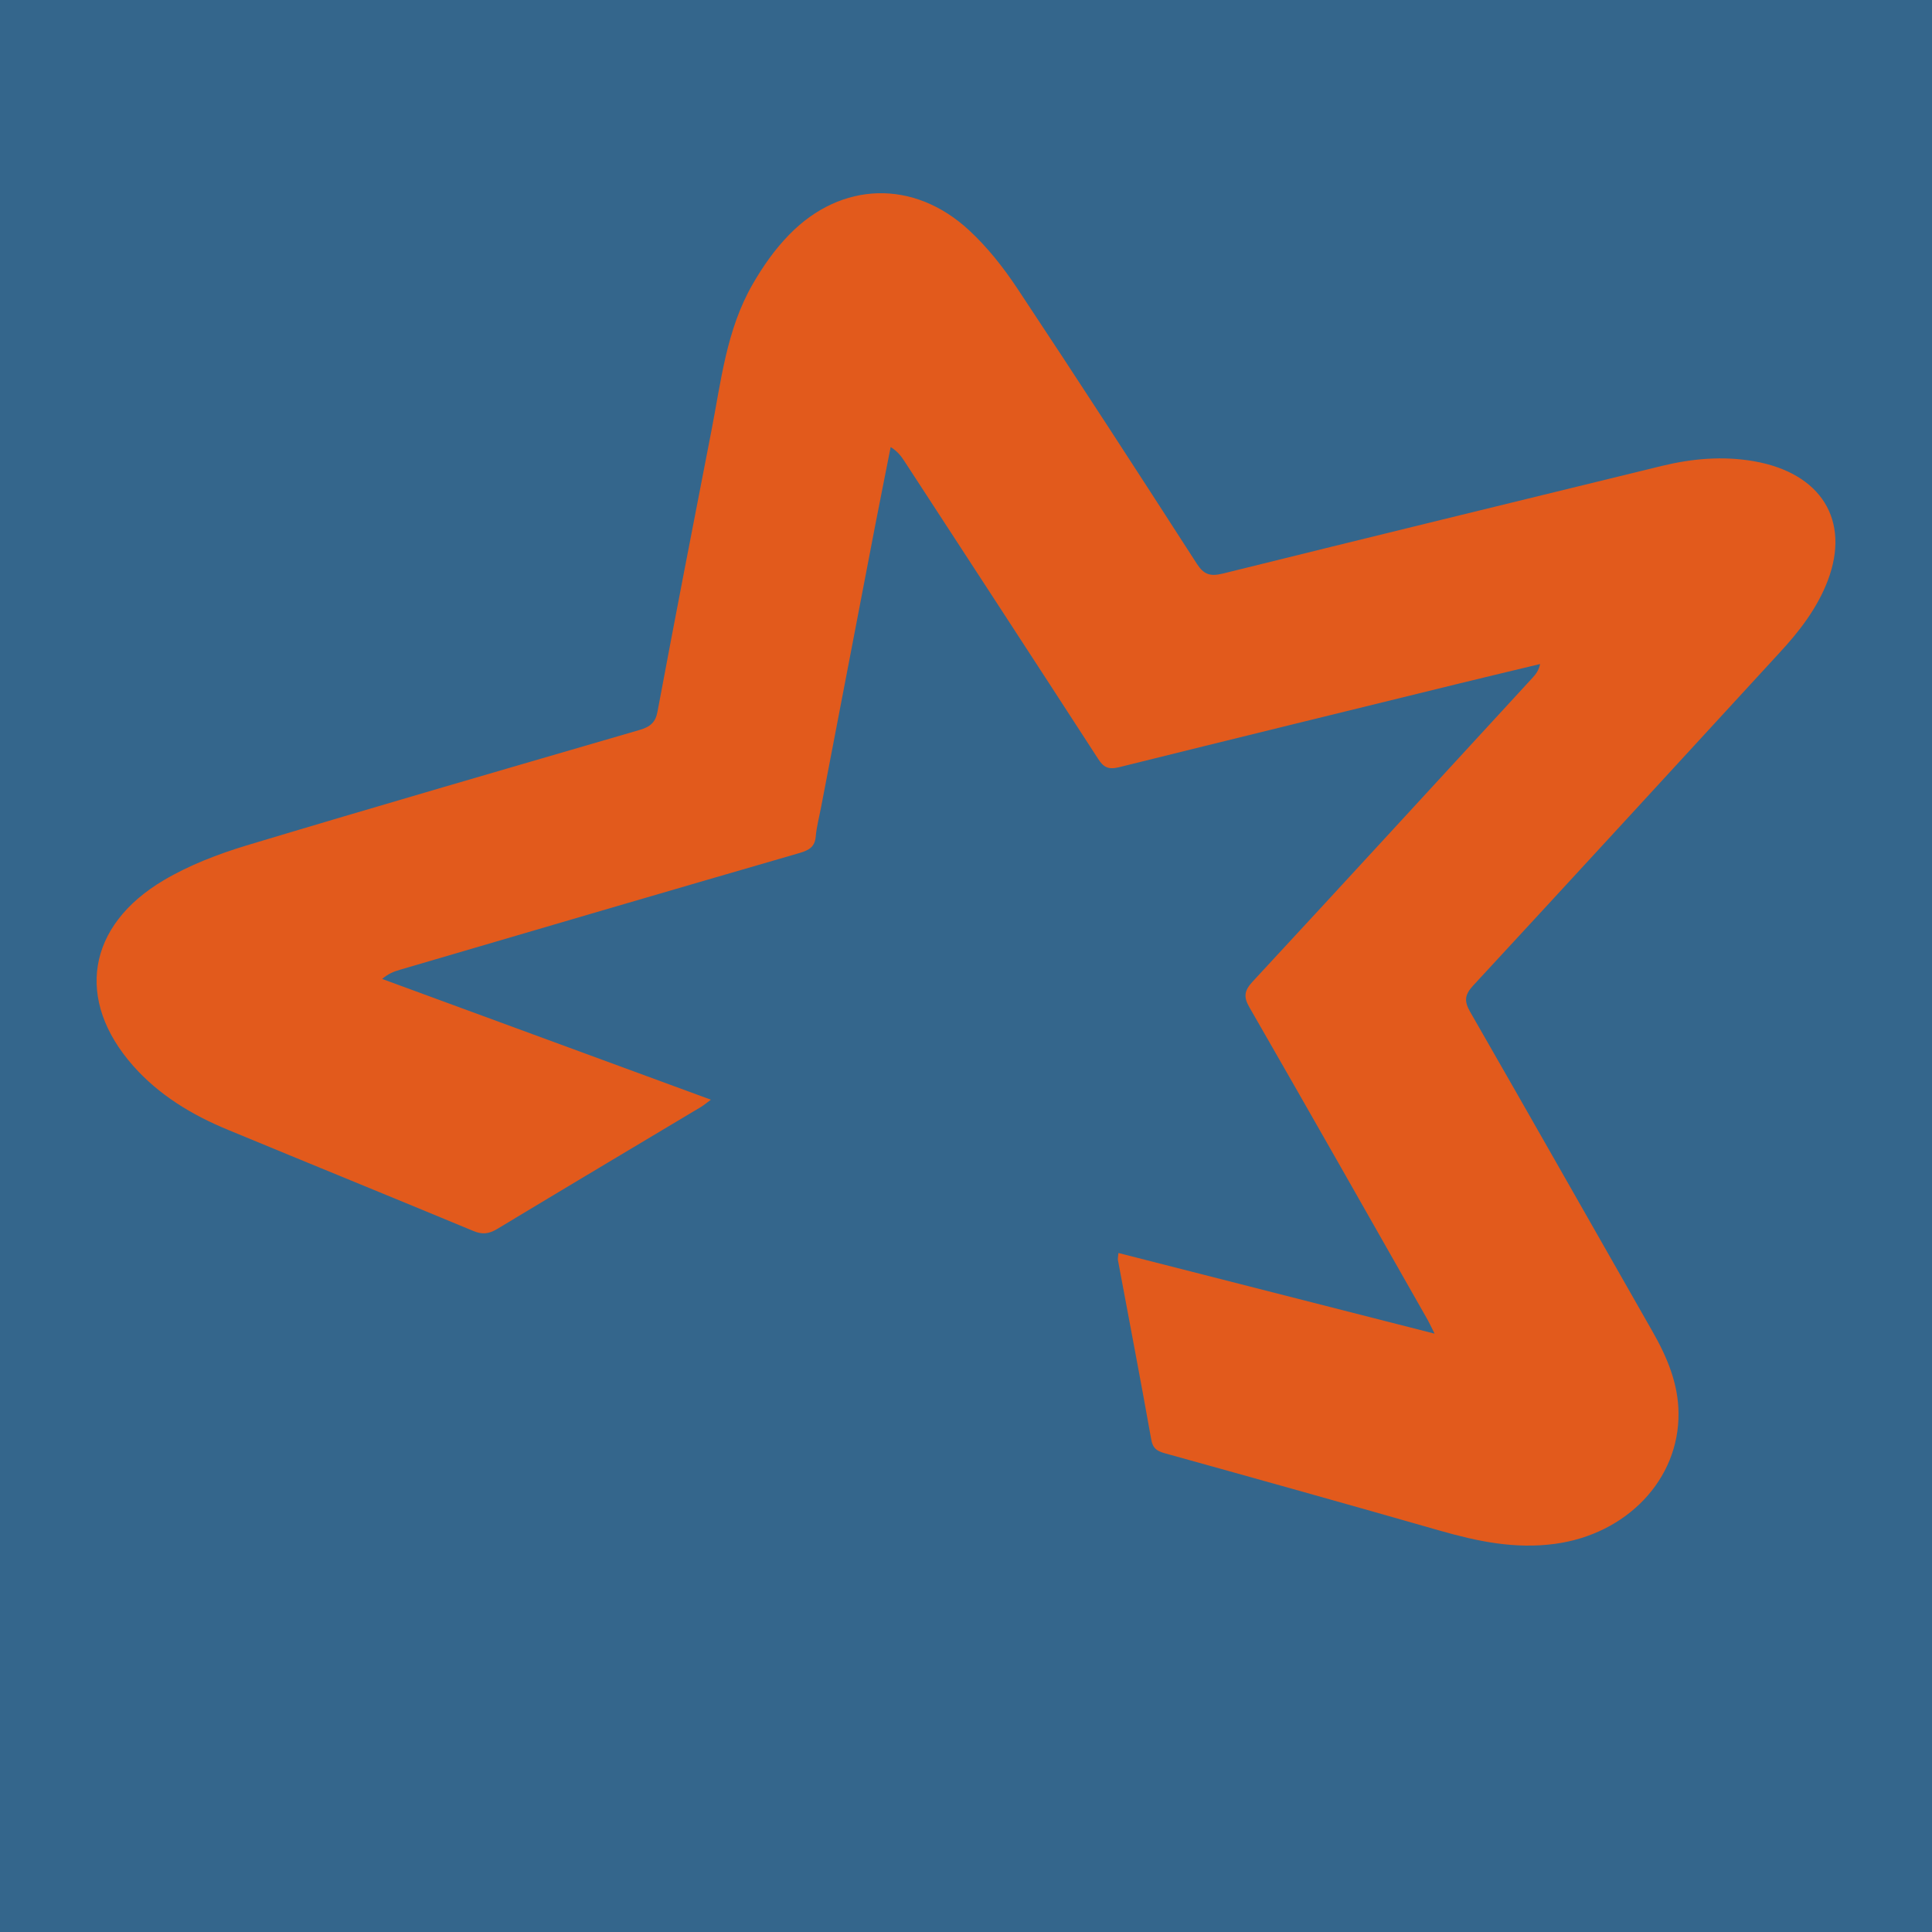
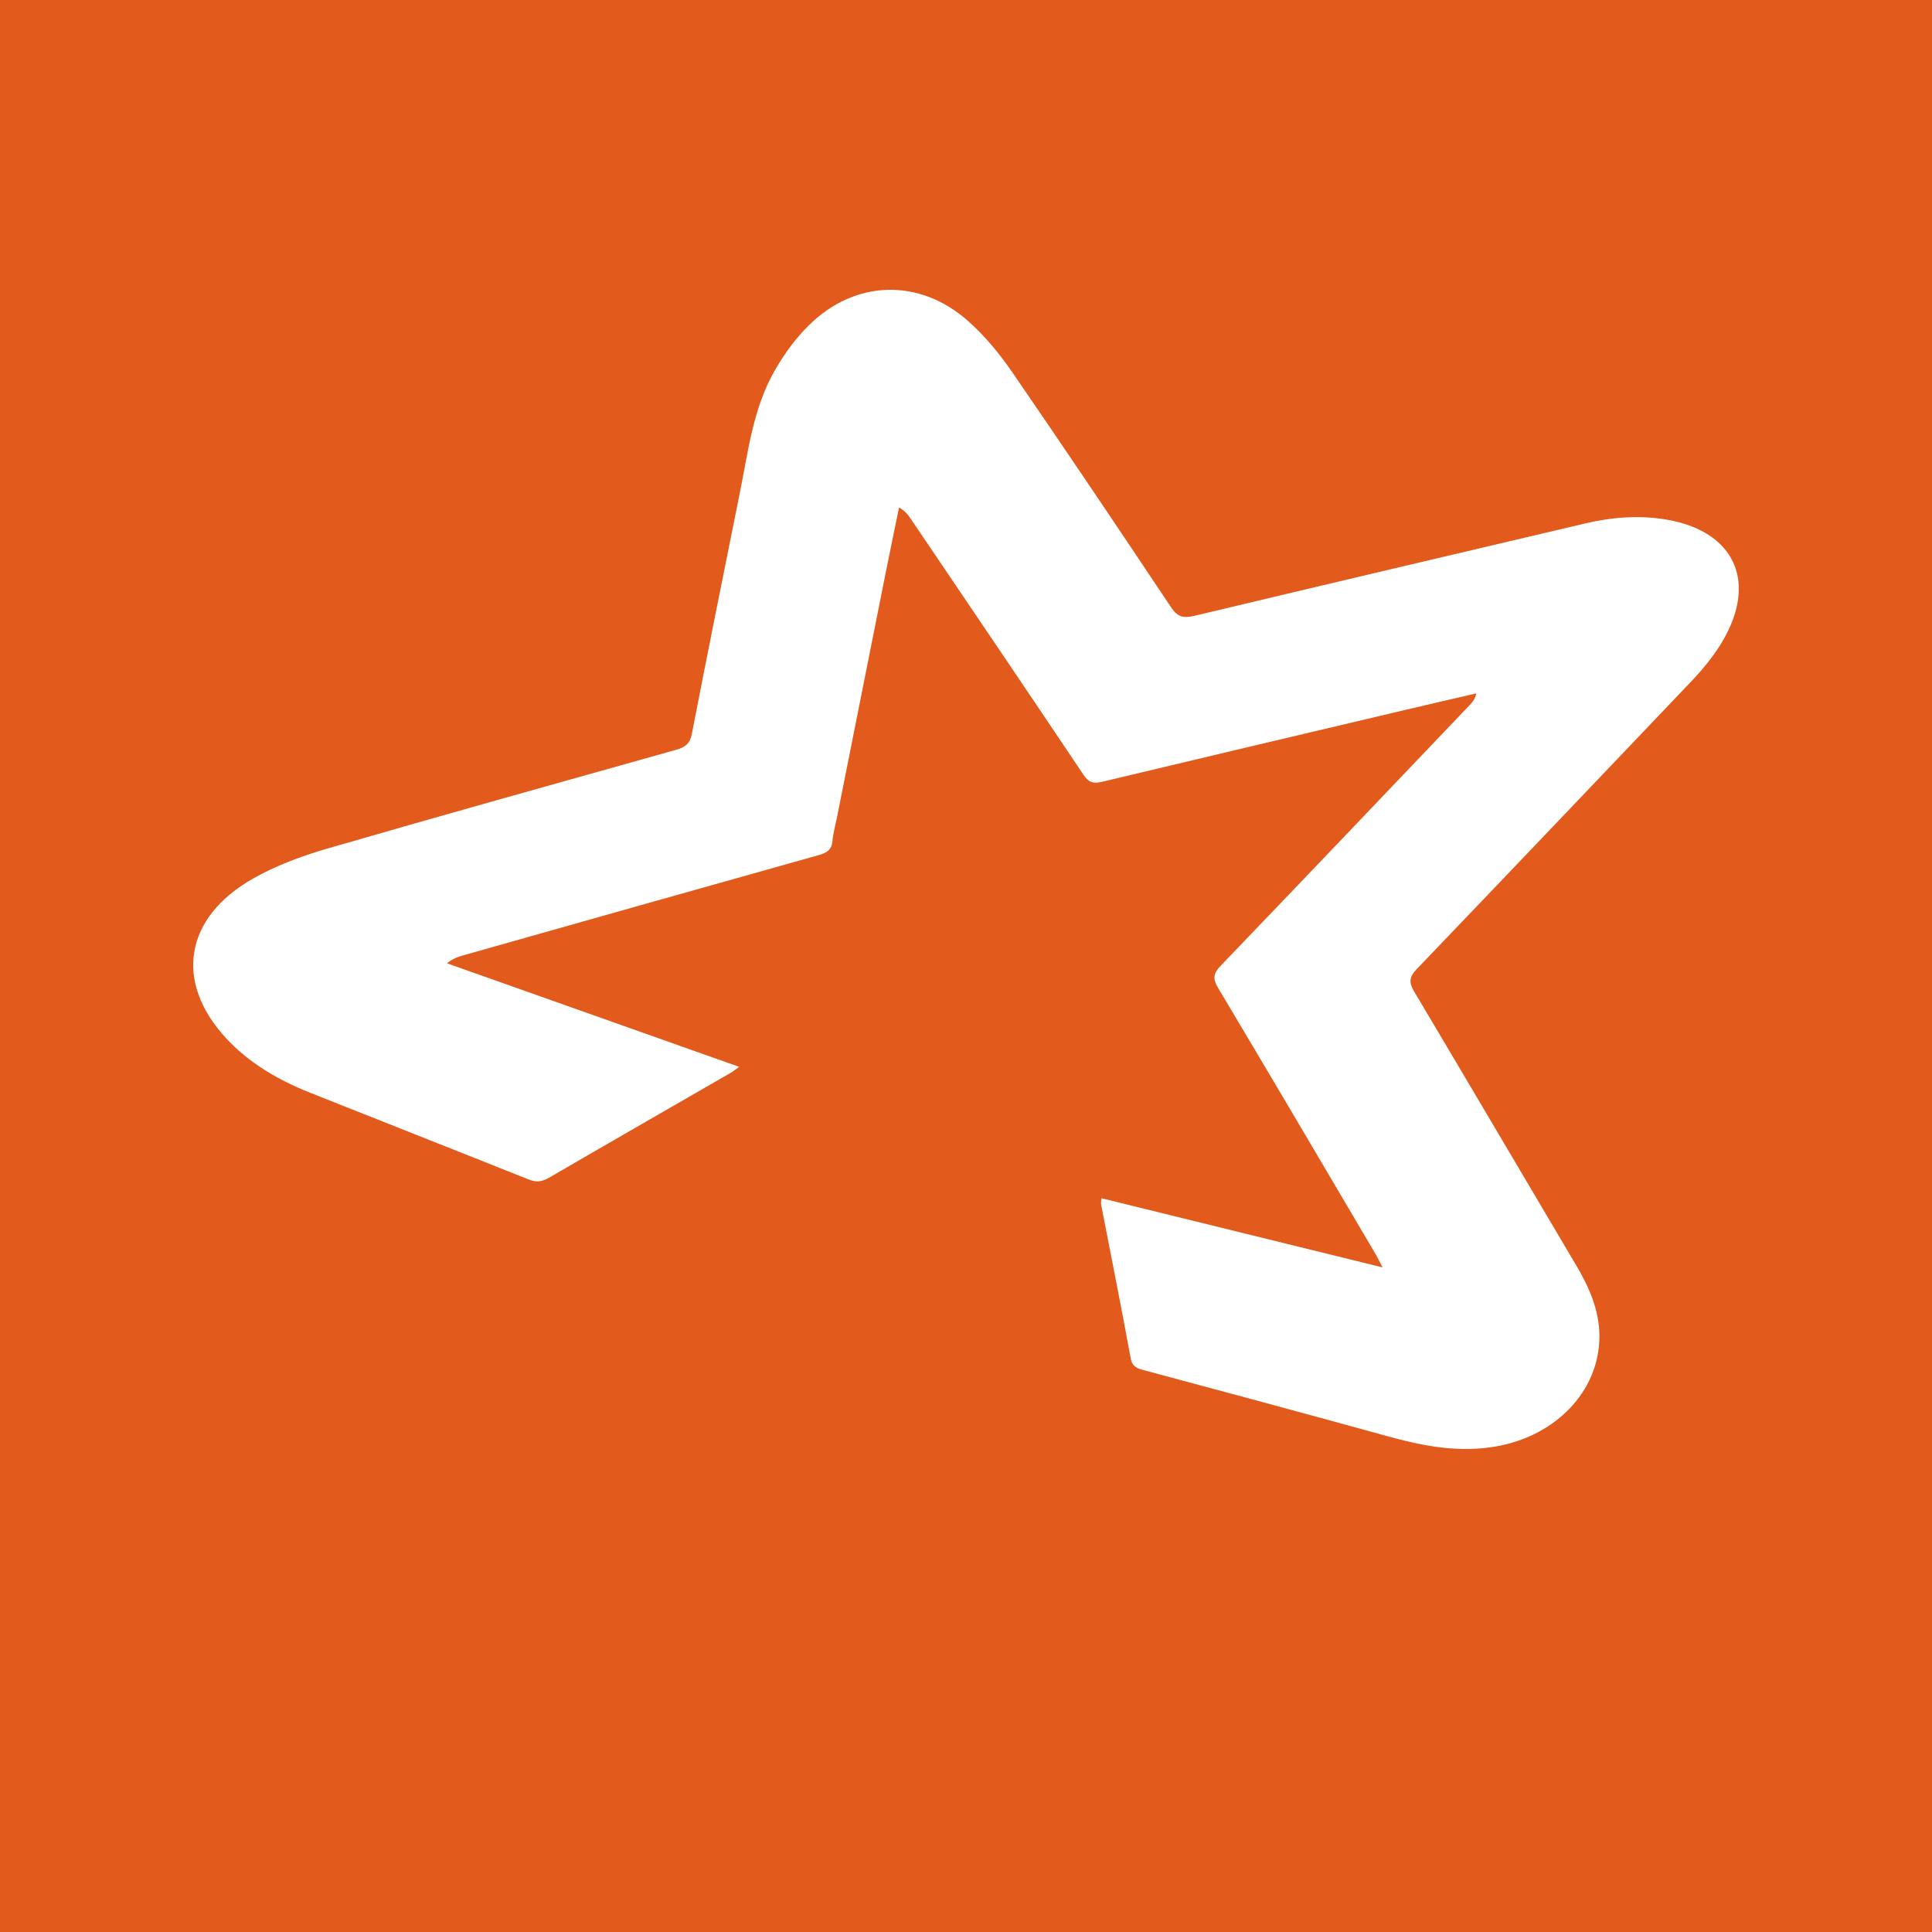
<svg xmlns="http://www.w3.org/2000/svg" viewBox="0 0 20 20">
-   <rect width="100%" height="100%" fill="#34668C" />
-   <path fill-rule="evenodd" clip-rule="evenodd" d="M14.851 13.806C14.81 13.724 14.79 13.681 14.767 13.642C14.158 12.57 13.549 11.497 12.934 10.428C12.872 10.321 12.88 10.257 12.964 10.165C13.934 9.118 14.899 8.066 15.866 7.015C15.899 6.979 15.93 6.939 15.943 6.874C15.66 6.942 15.378 7.009 15.096 7.078C13.924 7.366 12.752 7.652 11.581 7.943C11.472 7.969 11.422 7.941 11.368 7.856C10.703 6.829 10.033 5.804 9.365 4.778C9.33 4.724 9.293 4.673 9.22 4.628C9.166 4.902 9.111 5.176 9.058 5.449L8.501 8.35C8.481 8.455 8.453 8.558 8.444 8.664C8.434 8.764 8.379 8.8 8.281 8.829C6.9 9.229 5.52 9.634 4.14 10.039C4.08 10.056 4.02 10.079 3.956 10.134L7.359 11.384C7.317 11.415 7.29 11.438 7.26 11.457C6.554 11.879 5.847 12.3 5.144 12.724C5.059 12.774 4.992 12.782 4.898 12.742C4.055 12.392 3.208 12.047 2.365 11.698C1.985 11.542 1.644 11.334 1.379 11.034C0.778 10.355 0.897 9.583 1.697 9.111C1.959 8.956 2.256 8.842 2.552 8.752C3.905 8.345 5.263 7.952 6.619 7.557C6.733 7.524 6.787 7.477 6.807 7.364C6.988 6.395 7.176 5.429 7.364 4.462C7.465 3.946 7.519 3.415 7.791 2.943C7.896 2.76 8.02 2.582 8.17 2.429C8.708 1.876 9.46 1.855 10.03 2.382C10.222 2.559 10.387 2.769 10.53 2.984C11.158 3.93 11.775 4.882 12.389 5.835C12.462 5.948 12.527 5.97 12.661 5.937C14.175 5.562 15.69 5.193 17.204 4.823C17.517 4.747 17.833 4.719 18.153 4.774C18.852 4.895 19.158 5.386 18.921 6.01C18.813 6.294 18.628 6.535 18.419 6.76C17.362 7.91 16.307 9.06 15.246 10.207C15.16 10.301 15.158 10.368 15.218 10.473C15.851 11.575 16.477 12.68 17.107 13.784C17.258 14.049 17.373 14.322 17.376 14.626C17.384 15.317 16.838 15.882 16.096 15.982C15.68 16.038 15.294 15.956 14.905 15.845C13.956 15.573 13.005 15.307 12.054 15.043C11.966 15.018 11.932 14.986 11.917 14.898C11.807 14.28 11.688 13.663 11.573 13.045C11.57 13.028 11.575 13.01 11.578 12.971L14.851 13.806Z" fill="#E25A1C" />
+   <rect width="100%" height="100%" fill="#E25A1C" />
+   <path fill-rule="evenodd" clip-rule="evenodd" d="M14.312 13.12C14.275 13.049 14.258 13.013 14.238 12.979C13.696 12.06 13.155 11.14 12.608 10.224C12.553 10.132 12.56 10.077 12.635 9.999C13.497 9.101 14.355 8.2 15.214 7.299C15.244 7.268 15.271 7.234 15.283 7.178C15.031 7.236 14.78 7.294 14.53 7.353C13.488 7.599 12.446 7.845 11.405 8.094C11.308 8.117 11.264 8.092 11.216 8.02C10.625 7.139 10.03 6.26 9.435 5.381C9.405 5.335 9.372 5.291 9.307 5.253C9.259 5.487 9.21 5.722 9.163 5.957L8.668 8.443C8.65 8.533 8.625 8.622 8.617 8.712C8.608 8.797 8.559 8.829 8.472 8.853C7.244 9.197 6.018 9.544 4.791 9.891C4.738 9.906 4.685 9.925 4.627 9.972L7.652 11.044C7.615 11.07 7.591 11.09 7.564 11.106C6.937 11.468 6.308 11.828 5.683 12.192C5.608 12.235 5.549 12.242 5.465 12.207C4.715 11.907 3.963 11.612 3.213 11.313C2.876 11.179 2.573 11.001 2.337 10.744C1.803 10.162 1.908 9.5 2.619 9.095C2.852 8.963 3.117 8.864 3.379 8.787C4.582 8.438 5.789 8.102 6.995 7.763C7.096 7.735 7.144 7.695 7.162 7.597C7.323 6.767 7.49 5.939 7.657 5.11C7.747 4.668 7.795 4.213 8.036 3.808C8.129 3.651 8.24 3.498 8.373 3.368C8.851 2.894 9.52 2.875 10.026 3.327C10.197 3.479 10.344 3.659 10.472 3.843C11.029 4.654 11.578 5.47 12.123 6.287C12.188 6.384 12.246 6.403 12.365 6.375C13.711 6.053 15.058 5.737 16.404 5.42C16.682 5.354 16.962 5.331 17.247 5.378C17.868 5.482 18.14 5.902 17.93 6.437C17.834 6.68 17.669 6.887 17.483 7.08C16.544 8.066 15.606 9.051 14.664 10.034C14.586 10.115 14.585 10.172 14.638 10.262C15.2 11.207 15.758 12.155 16.318 13.101C16.452 13.327 16.554 13.562 16.557 13.822C16.563 14.414 16.078 14.898 15.418 14.984C15.049 15.033 14.706 14.962 14.36 14.867C13.516 14.634 12.671 14.406 11.826 14.18C11.748 14.158 11.717 14.131 11.704 14.056C11.607 13.526 11.501 12.996 11.398 12.467C11.396 12.452 11.4 12.437 11.402 12.404L14.312 13.12Z" fill="white" />
</svg>
